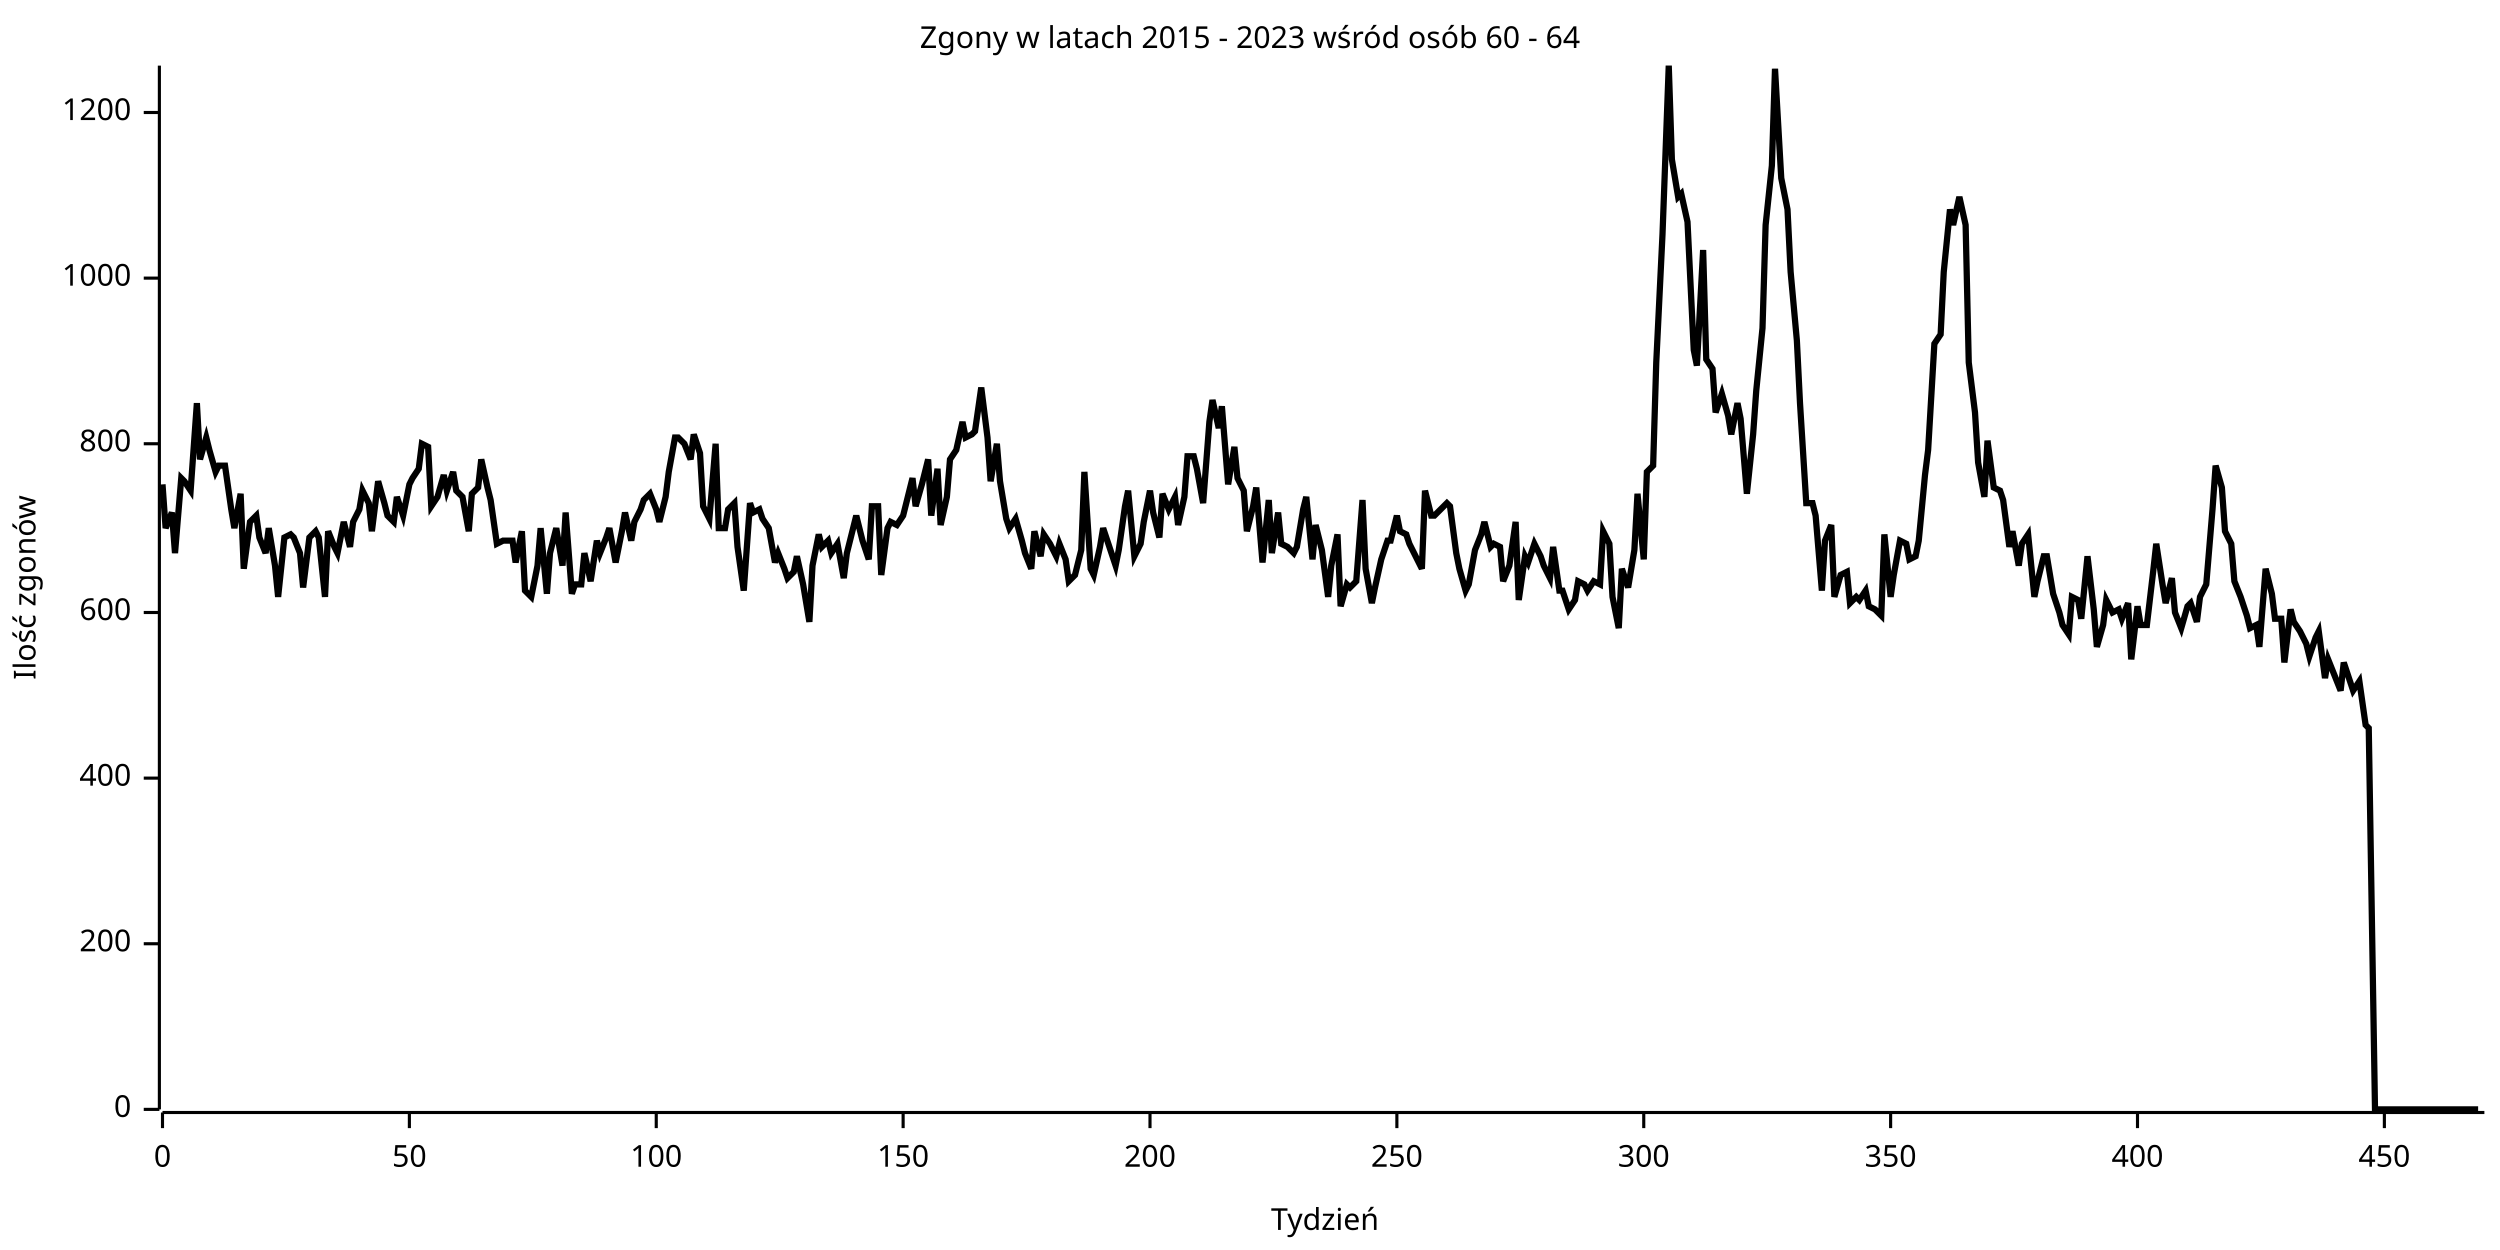
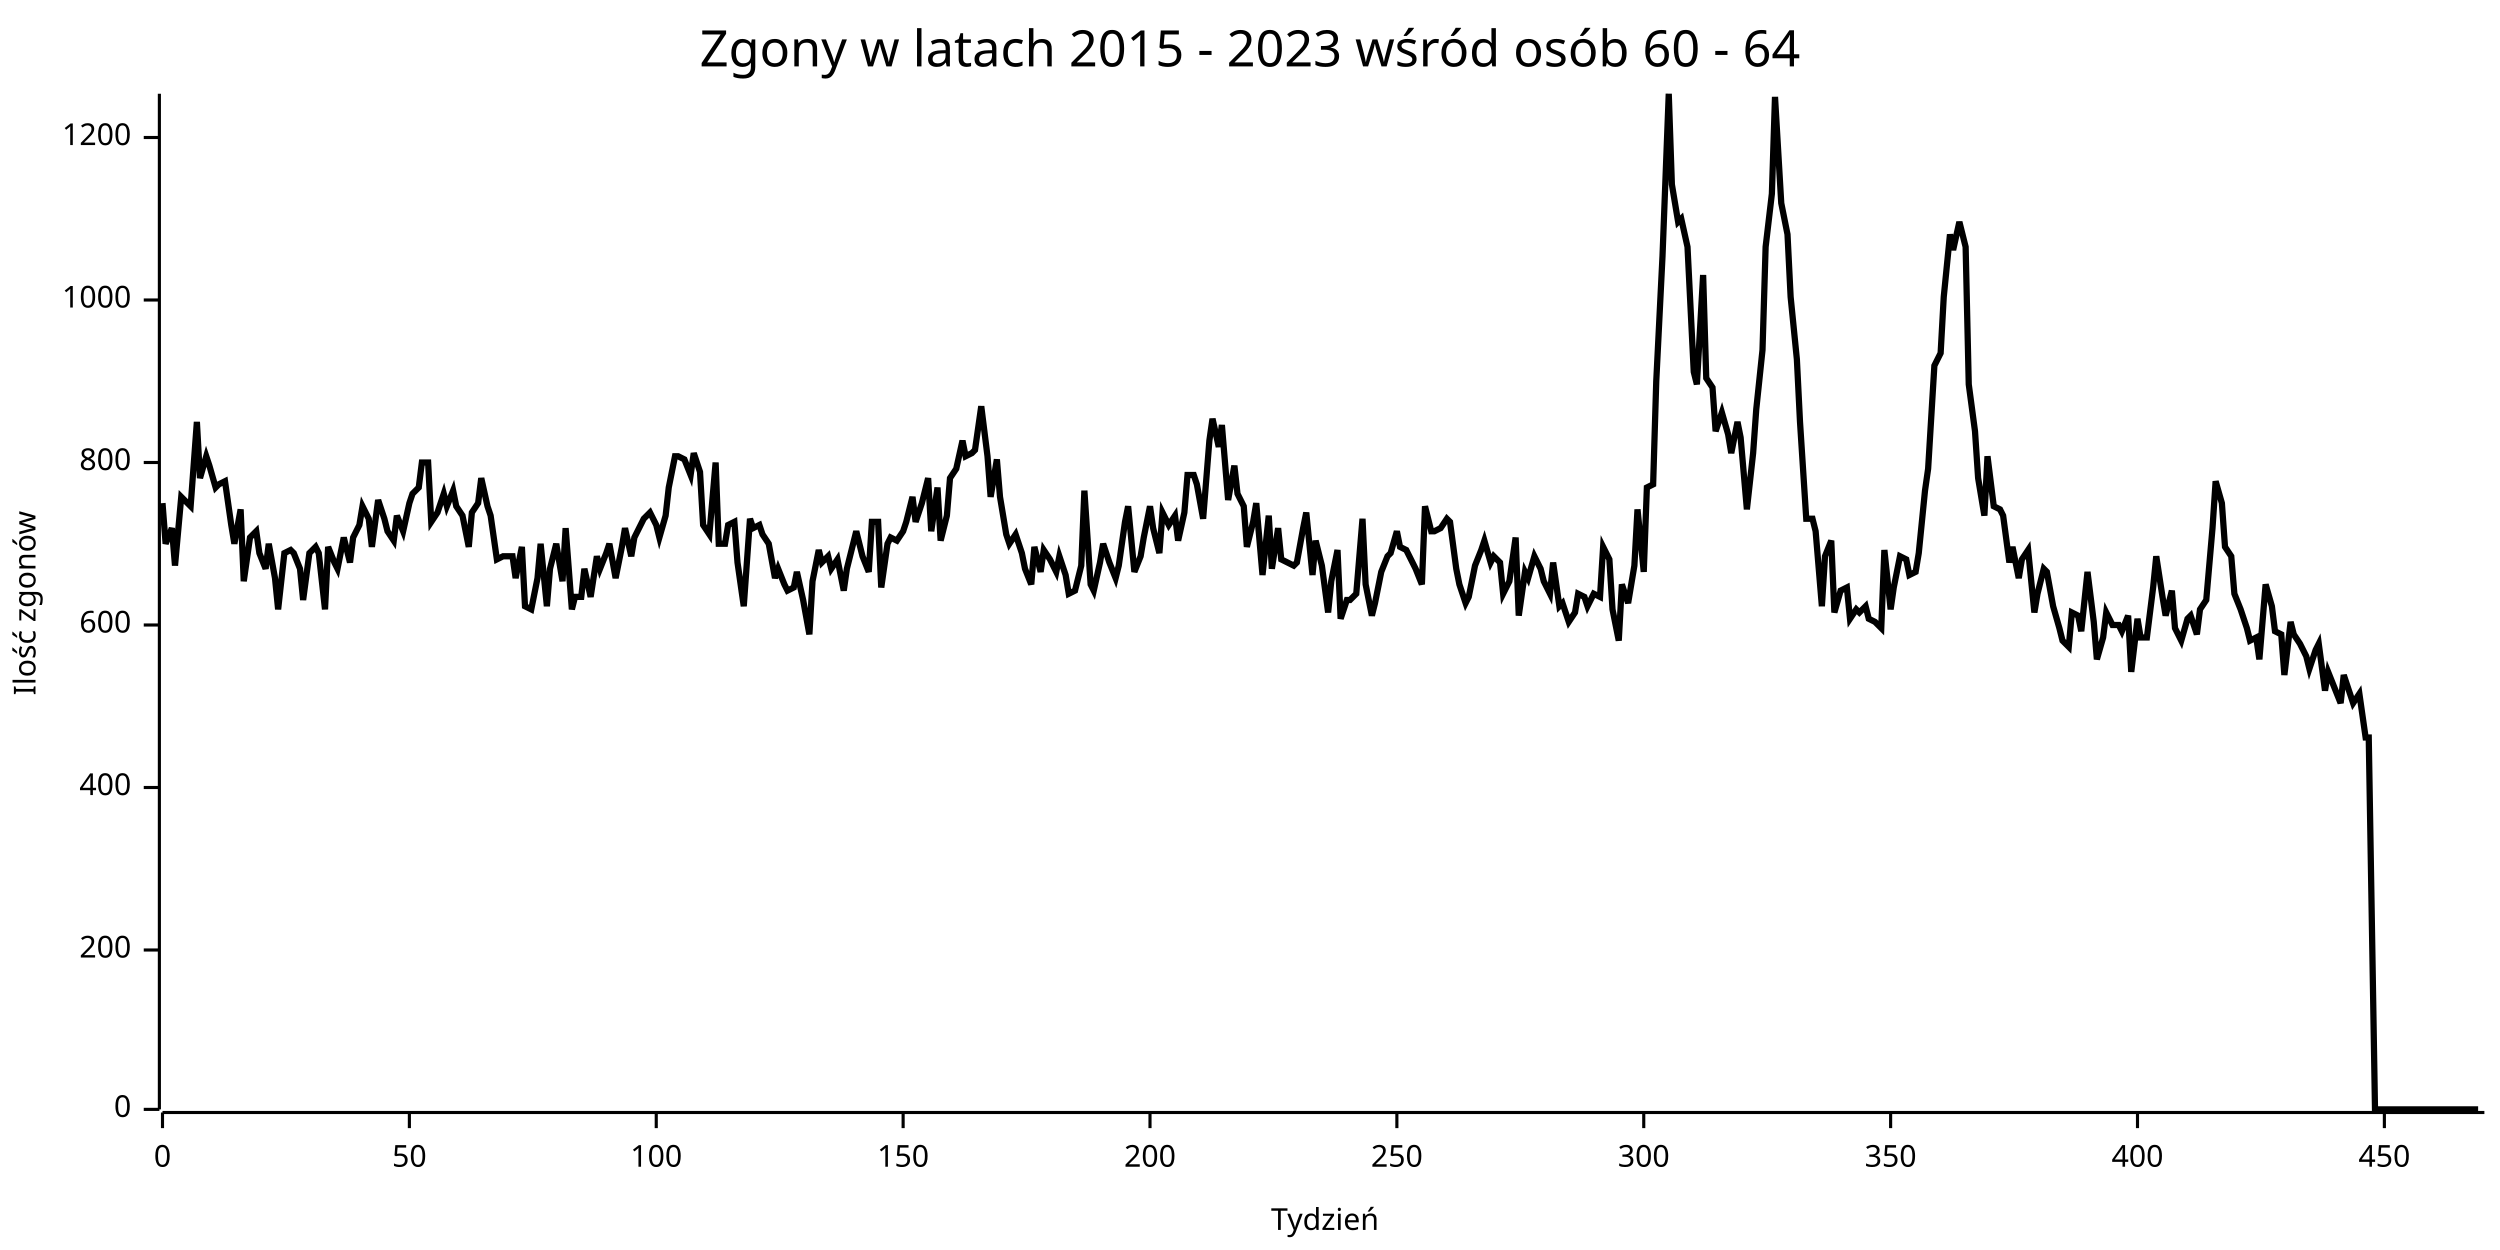
<svg xmlns="http://www.w3.org/2000/svg" width="800" height="400" viewBox="0 0 800 400">
  <rect x="0" y="0" width="800" height="400" opacity="1" fill="#FFFFFF" stroke="none" />
-   <text x="400" y="8" dy="0.76em" text-anchor="middle" font-family="sans-serif" font-size="9.677" opacity="1" fill="#000000">
+   <text x="400" y="9" dy="0.76em" text-anchor="middle" font-family="sans-serif" font-size="16.129" opacity="1" fill="#000000">
Zgony w latach 2015 - 2023 wśród osób 60 - 64
</text>
-   <text x="4" y="188" dy="0.76em" text-anchor="middle" font-family="sans-serif" font-size="9.677" opacity="1" fill="#000000" transform="rotate(270, 4, 188)">
+   <text x="4" y="193" dy="0.76em" text-anchor="middle" font-family="sans-serif" font-size="9.677" opacity="1" fill="#000000" transform="rotate(270, 4, 193)">
Ilość zgonów
</text>
  <text x="424" y="396" dy="-0.5ex" text-anchor="middle" font-family="sans-serif" font-size="9.677" opacity="1" fill="#000000">
Tydzień
</text>
-   <polyline fill="none" opacity="1" stroke="#000000" stroke-width="1" points="51,21 51,355 " />
+   <polyline fill="none" opacity="1" stroke="#000000" stroke-width="1" points="51,30 51,355 " />
  <text x="42" y="355" dy="0.5ex" text-anchor="end" font-family="sans-serif" font-size="9.677" opacity="1" fill="#000000">
0
</text>
  <polyline fill="none" opacity="1" stroke="#000000" stroke-width="1" points="46,355 51,355 " />
-   <text x="42" y="302" dy="0.5ex" text-anchor="end" font-family="sans-serif" font-size="9.677" opacity="1" fill="#000000">
+   <text x="42" y="304" dy="0.5ex" text-anchor="end" font-family="sans-serif" font-size="9.677" opacity="1" fill="#000000">
200
</text>
-   <polyline fill="none" opacity="1" stroke="#000000" stroke-width="1" points="46,302 51,302 " />
-   <text x="42" y="249" dy="0.5ex" text-anchor="end" font-family="sans-serif" font-size="9.677" opacity="1" fill="#000000">
+   <polyline fill="none" opacity="1" stroke="#000000" stroke-width="1" points="46,304 51,304 " />
+   <text x="42" y="252" dy="0.5ex" text-anchor="end" font-family="sans-serif" font-size="9.677" opacity="1" fill="#000000">
400
</text>
-   <polyline fill="none" opacity="1" stroke="#000000" stroke-width="1" points="46,249 51,249 " />
-   <text x="42" y="196" dy="0.5ex" text-anchor="end" font-family="sans-serif" font-size="9.677" opacity="1" fill="#000000">
+   <polyline fill="none" opacity="1" stroke="#000000" stroke-width="1" points="46,252 51,252 " />
+   <text x="42" y="200" dy="0.5ex" text-anchor="end" font-family="sans-serif" font-size="9.677" opacity="1" fill="#000000">
600
</text>
-   <polyline fill="none" opacity="1" stroke="#000000" stroke-width="1" points="46,196 51,196 " />
-   <text x="42" y="142" dy="0.5ex" text-anchor="end" font-family="sans-serif" font-size="9.677" opacity="1" fill="#000000">
+   <polyline fill="none" opacity="1" stroke="#000000" stroke-width="1" points="46,200 51,200 " />
+   <text x="42" y="148" dy="0.5ex" text-anchor="end" font-family="sans-serif" font-size="9.677" opacity="1" fill="#000000">
800
</text>
-   <polyline fill="none" opacity="1" stroke="#000000" stroke-width="1" points="46,142 51,142 " />
-   <text x="42" y="89" dy="0.5ex" text-anchor="end" font-family="sans-serif" font-size="9.677" opacity="1" fill="#000000">
+   <polyline fill="none" opacity="1" stroke="#000000" stroke-width="1" points="46,148 51,148 " />
+   <text x="42" y="96" dy="0.5ex" text-anchor="end" font-family="sans-serif" font-size="9.677" opacity="1" fill="#000000">
1000
</text>
-   <polyline fill="none" opacity="1" stroke="#000000" stroke-width="1" points="46,89 51,89 " />
-   <text x="42" y="36" dy="0.5ex" text-anchor="end" font-family="sans-serif" font-size="9.677" opacity="1" fill="#000000">
+   <polyline fill="none" opacity="1" stroke="#000000" stroke-width="1" points="46,96 51,96 " />
+   <text x="42" y="44" dy="0.5ex" text-anchor="end" font-family="sans-serif" font-size="9.677" opacity="1" fill="#000000">
1200
</text>
-   <polyline fill="none" opacity="1" stroke="#000000" stroke-width="1" points="46,36 51,36 " />
+   <polyline fill="none" opacity="1" stroke="#000000" stroke-width="1" points="46,44 51,44 " />
  <polyline fill="none" opacity="1" stroke="#000000" stroke-width="1" points="52,356 795,356 " />
  <text x="52" y="366" dy="0.76em" text-anchor="middle" font-family="sans-serif" font-size="9.677" opacity="1" fill="#000000">
0
</text>
  <polyline fill="none" opacity="1" stroke="#000000" stroke-width="1" points="52,356 52,361 " />
  <text x="131" y="366" dy="0.76em" text-anchor="middle" font-family="sans-serif" font-size="9.677" opacity="1" fill="#000000">
50
</text>
  <polyline fill="none" opacity="1" stroke="#000000" stroke-width="1" points="131,356 131,361 " />
  <text x="210" y="366" dy="0.76em" text-anchor="middle" font-family="sans-serif" font-size="9.677" opacity="1" fill="#000000">
100
</text>
  <polyline fill="none" opacity="1" stroke="#000000" stroke-width="1" points="210,356 210,361 " />
  <text x="289" y="366" dy="0.76em" text-anchor="middle" font-family="sans-serif" font-size="9.677" opacity="1" fill="#000000">
150
</text>
  <polyline fill="none" opacity="1" stroke="#000000" stroke-width="1" points="289,356 289,361 " />
  <text x="368" y="366" dy="0.76em" text-anchor="middle" font-family="sans-serif" font-size="9.677" opacity="1" fill="#000000">
200
</text>
  <polyline fill="none" opacity="1" stroke="#000000" stroke-width="1" points="368,356 368,361 " />
  <text x="447" y="366" dy="0.76em" text-anchor="middle" font-family="sans-serif" font-size="9.677" opacity="1" fill="#000000">
250
</text>
  <polyline fill="none" opacity="1" stroke="#000000" stroke-width="1" points="447,356 447,361 " />
  <text x="526" y="366" dy="0.76em" text-anchor="middle" font-family="sans-serif" font-size="9.677" opacity="1" fill="#000000">
300
</text>
  <polyline fill="none" opacity="1" stroke="#000000" stroke-width="1" points="526,356 526,361 " />
  <text x="605" y="366" dy="0.76em" text-anchor="middle" font-family="sans-serif" font-size="9.677" opacity="1" fill="#000000">
350
</text>
  <polyline fill="none" opacity="1" stroke="#000000" stroke-width="1" points="605,356 605,361 " />
  <text x="684" y="366" dy="0.76em" text-anchor="middle" font-family="sans-serif" font-size="9.677" opacity="1" fill="#000000">
400
</text>
  <polyline fill="none" opacity="1" stroke="#000000" stroke-width="1" points="684,356 684,361 " />
  <text x="763" y="366" dy="0.76em" text-anchor="middle" font-family="sans-serif" font-size="9.677" opacity="1" fill="#000000">
450
</text>
  <polyline fill="none" opacity="1" stroke="#000000" stroke-width="1" points="763,356 763,361 " />
-   <polyline fill="none" opacity="1" stroke="#000000" stroke-width="2" points="52,155 53,169 55,164 56,177 58,153 59,154 61,157 63,129 64,147 66,140 67,144 69,151 70,149 72,149 74,163 75,169 77,158 78,182 80,167 82,165 83,172 85,177 86,169 88,181 89,191 91,172 93,171 94,172 96,177 97,188 99,172 101,170 102,172 104,191 105,170 107,175 108,177 110,167 112,175 113,167 115,163 116,157 118,161 119,170 121,154 123,161 124,165 126,167 127,159 129,165 131,155 132,153 134,150 135,142 137,143 138,162 140,159 142,152 143,157 145,151 146,157 148,159 150,170 151,158 153,156 154,147 156,156 157,160 159,174 161,173 162,173 164,173 165,180 167,170 168,189 170,191 172,181 173,169 175,190 176,177 178,169 180,181 181,164 183,190 184,187 186,187 187,177 189,186 191,173 192,177 194,172 195,169 197,180 199,170 200,164 202,173 203,167 205,163 206,160 208,158 210,163 211,167 213,159 214,151 216,140 217,140 219,142 221,147 222,139 224,145 225,162 227,166 229,142 230,169 232,169 233,163 235,161 236,175 238,189 240,161 241,164 243,163 244,166 246,169 248,180 249,177 251,182 252,185 254,183 255,178 257,187 259,199 260,181 262,171 263,175 265,173 266,177 268,174 270,185 271,177 273,169 274,165 276,173 278,179 279,162 281,162 282,184 284,169 285,167 287,168 289,165 290,161 292,153 293,162 295,155 297,147 298,165 300,150 301,168 303,159 304,147 306,144 308,135 309,140 311,139 312,138 314,124 316,140 317,154 319,142 320,154 322,166 323,169 325,166 327,173 328,177 330,182 331,170 333,178 334,171 336,174 338,178 339,174 341,179 342,186 344,184 346,176 347,151 349,182 350,184 352,175 353,169 355,175 357,181 358,176 360,162 361,157 363,178 365,174 366,167 368,157 369,164 371,172 372,158 374,163 376,159 377,168 379,159 380,146 382,146 383,150 385,161 387,135 388,128 390,137 391,130 393,155 395,143 396,153 398,157 399,170 401,162 402,156 404,180 406,160 407,177 409,164 410,174 412,175 414,177 415,175 417,163 418,159 420,179 421,168 423,176 425,191 426,181 428,171 429,194 431,187 432,188 434,186 436,160 437,182 439,193 440,188 442,179 444,173 445,173 447,165 448,170 450,171 451,174 453,178 455,182 456,157 458,165 459,165 461,163 463,161 464,162 466,177 467,182 469,189 470,187 472,176 474,171 475,167 477,175 478,174 480,175 481,186 483,181 485,167 486,192 488,178 489,180 491,174 493,178 494,181 496,185 497,175 499,189 500,189 502,195 504,192 505,186 507,187 508,189 510,186 512,187 513,170 515,174 516,191 518,201 519,182 521,188 523,176 524,158 526,179 527,151 529,149 530,116 532,75 534,21 535,51 537,63 538,62 540,71 542,112 543,117 545,80 546,115 548,118 549,132 551,126 553,133 554,139 556,129 557,134 559,158 561,139 562,125 564,105 565,72 567,53 568,22 570,57 572,67 573,87 575,109 576,129 578,161 580,161 581,165 583,189 584,173 586,168 587,191 589,184 591,183 592,193 594,191 595,192 597,189 598,194 600,195 602,197 603,171 605,191 606,184 608,173 610,174 611,179 613,178 614,173 616,152 617,144 619,110 621,107 622,87 624,67 625,72 627,63 629,72 630,116 632,132 633,148 635,159 636,141 638,156 640,157 641,160 643,175 644,170 646,181 647,174 649,171 651,191 652,186 654,178 655,178 657,190 659,196 660,200 662,203 663,191 665,192 666,198 668,178 670,195 671,207 673,200 674,192 676,196 678,195 679,198 681,193 682,211 684,194 685,200 687,200 689,183 690,174 692,187 693,193 695,185 696,196 698,201 700,194 701,193 703,199 704,191 706,187 708,163 709,149 711,156 712,170 714,174 715,186 717,191 719,197 720,201 722,200 723,207 725,182 727,190 728,198 730,198 731,212 733,195 734,199 736,202 738,206 739,210 741,204 742,202 744,217 745,211 747,216 749,221 750,212 752,218 753,221 755,218 757,232 758,233 760,355 761,355 763,355 764,355 766,355 768,355 769,355 771,355 772,355 774,355 776,355 777,355 779,355 780,355 782,355 783,355 785,355 787,355 788,355 790,355 791,355 793,355 " />
+   <polyline fill="none" opacity="1" stroke="#000000" stroke-width="2" points="52,161 53,174 55,169 56,181 58,159 59,160 61,162 63,135 64,153 66,146 67,149 69,156 70,155 72,154 74,168 75,174 77,163 78,186 80,172 82,170 83,177 85,182 86,174 88,185 89,195 91,177 93,176 94,177 96,182 97,192 99,177 101,175 102,177 104,195 105,175 107,180 108,182 110,172 112,180 113,172 115,168 116,162 118,166 119,175 121,160 123,166 124,170 126,173 127,165 129,170 131,161 132,158 134,156 135,148 137,148 138,167 140,164 142,158 143,162 145,157 146,162 148,165 150,175 151,164 153,161 154,153 156,162 157,165 159,179 161,178 162,178 164,178 165,185 167,175 168,194 170,195 172,185 173,174 175,194 176,182 178,174 180,186 181,169 183,195 184,191 186,191 187,182 189,191 191,178 192,182 194,177 195,174 197,185 199,175 200,169 202,178 203,172 205,168 206,166 208,164 210,168 211,172 213,165 214,156 216,146 217,146 219,147 221,152 222,145 224,151 225,168 227,171 229,148 230,174 232,174 233,168 235,167 236,180 238,194 240,166 241,169 243,168 244,171 246,174 248,185 249,182 251,187 252,189 254,188 255,183 257,192 259,203 260,186 262,176 263,180 265,178 266,182 268,179 270,189 271,182 273,174 274,170 276,178 278,183 279,167 281,167 282,188 284,174 285,172 287,173 289,170 290,167 292,159 293,167 295,161 297,153 298,170 300,156 301,173 303,165 304,153 306,150 308,141 309,146 311,145 312,144 314,130 316,146 317,159 319,147 320,159 322,171 323,174 325,171 327,177 328,182 330,187 331,175 333,183 334,176 336,179 338,183 339,178 341,184 342,190 344,189 346,181 347,157 349,187 350,189 352,180 353,174 355,180 357,185 358,181 360,167 361,162 363,183 365,178 366,172 368,162 369,169 371,177 372,164 374,168 376,165 377,173 379,164 380,152 382,152 383,155 385,166 387,141 388,134 390,143 391,136 393,160 395,149 396,158 398,162 399,175 401,167 402,161 404,184 406,165 407,182 409,169 410,179 412,180 414,181 415,180 417,169 418,164 420,184 421,173 423,181 425,196 426,186 428,176 429,198 431,192 432,192 434,190 436,166 437,187 439,197 440,193 442,183 444,178 445,177 447,170 448,175 450,176 451,178 453,182 455,187 456,162 458,170 459,170 461,169 463,166 464,167 466,182 467,187 469,193 470,191 472,181 474,176 475,173 477,180 478,178 480,180 481,190 483,186 485,172 486,197 488,183 489,185 491,178 493,182 494,186 496,190 497,180 499,194 500,193 502,199 504,196 505,190 507,191 508,194 510,190 512,191 513,175 515,179 516,195 518,205 519,187 521,193 523,181 524,163 526,183 527,156 529,155 530,122 532,82 534,30 535,59 537,71 538,70 540,79 542,119 543,123 545,88 546,121 548,124 549,138 551,132 553,139 554,145 556,135 557,140 559,163 561,145 562,131 564,112 565,79 567,62 568,31 570,65 572,75 573,95 575,115 576,135 578,166 580,166 581,170 583,194 584,178 586,173 587,196 589,189 591,188 592,198 594,195 595,196 597,194 598,198 600,199 602,201 603,176 605,195 606,188 608,178 610,179 611,184 613,183 614,177 616,157 617,150 619,117 621,113 622,95 624,75 625,80 627,71 629,79 630,123 632,138 633,153 635,165 636,146 638,162 640,163 641,165 643,180 644,175 646,185 647,179 649,176 651,196 652,190 654,182 655,183 657,194 659,201 660,205 662,207 663,196 665,197 666,202 668,183 670,199 671,211 673,204 674,196 676,200 678,200 679,202 681,197 682,215 684,198 685,204 687,204 689,188 690,178 692,191 693,197 695,189 696,201 698,205 700,198 701,197 703,203 704,195 706,192 708,169 709,154 711,161 712,175 714,178 715,190 717,195 719,201 720,205 722,204 723,211 725,187 727,194 728,202 730,203 731,216 733,199 734,203 736,206 738,210 739,214 741,208 742,206 744,221 745,215 747,220 749,225 750,216 752,222 753,225 755,222 757,236 758,236 760,355 761,355 763,355 764,355 766,355 768,355 769,355 771,355 772,355 774,355 776,355 777,355 779,355 780,355 782,355 783,355 785,355 787,355 788,355 790,355 791,355 793,355 " />
</svg>
